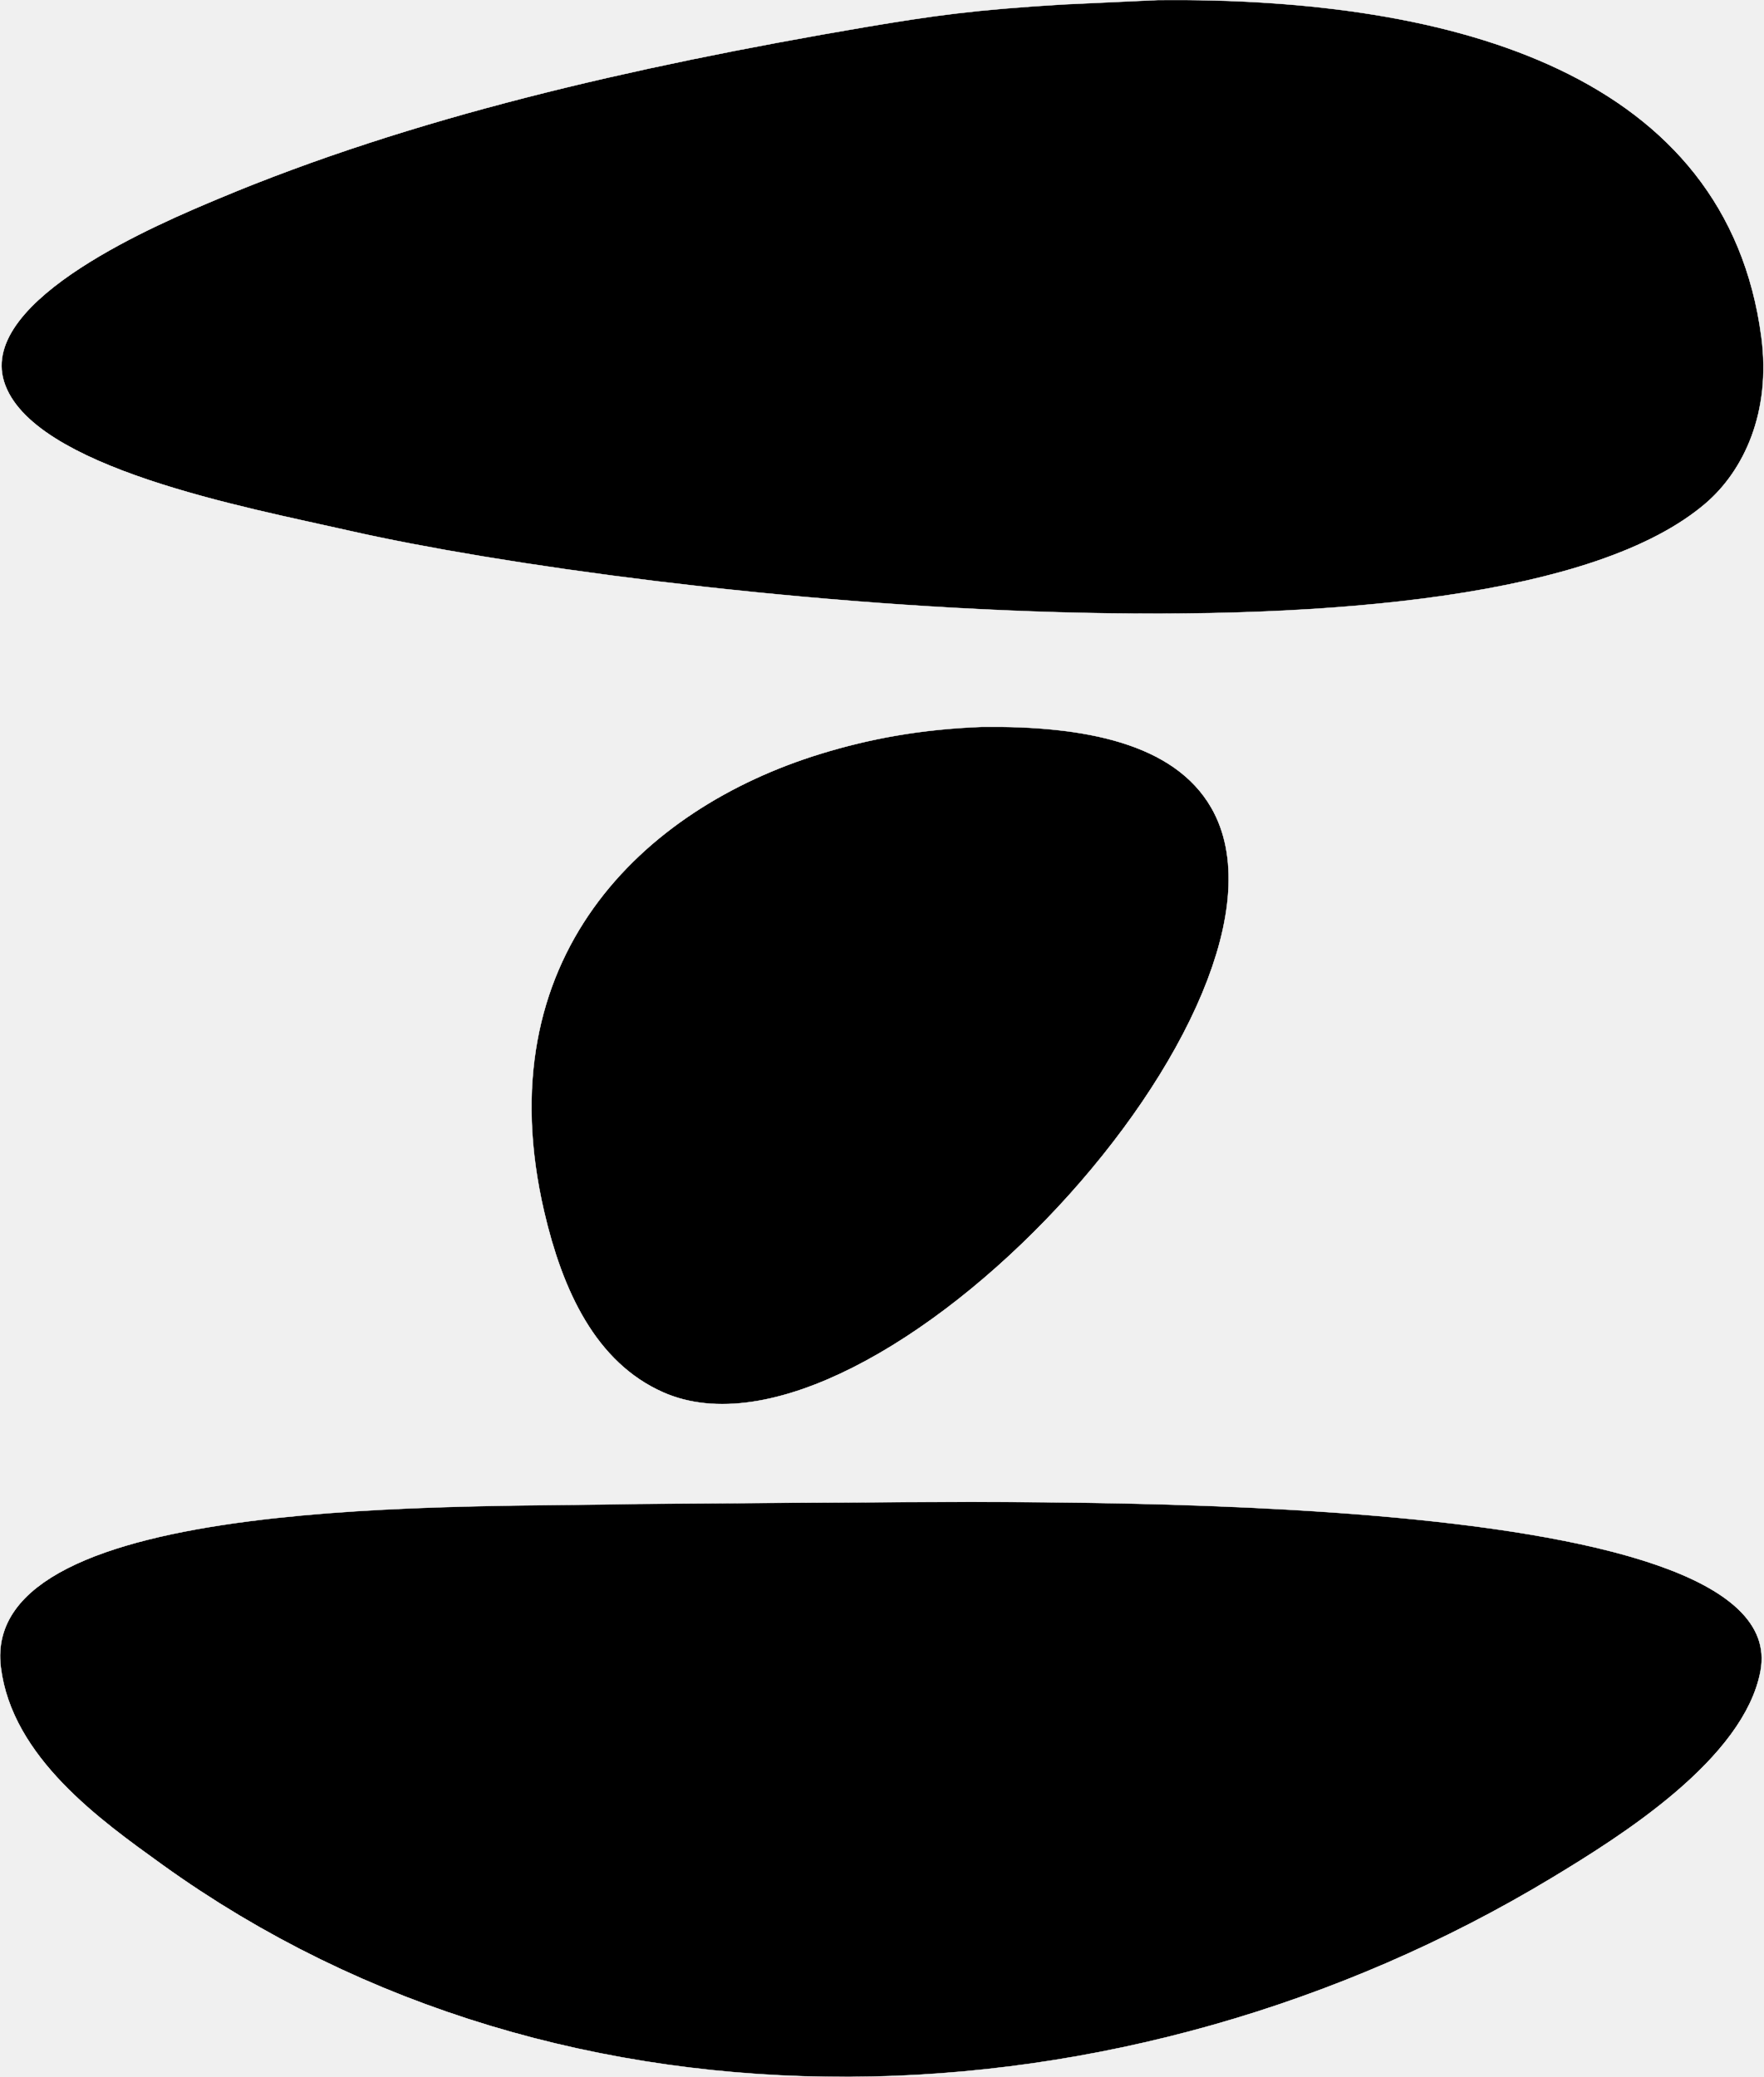
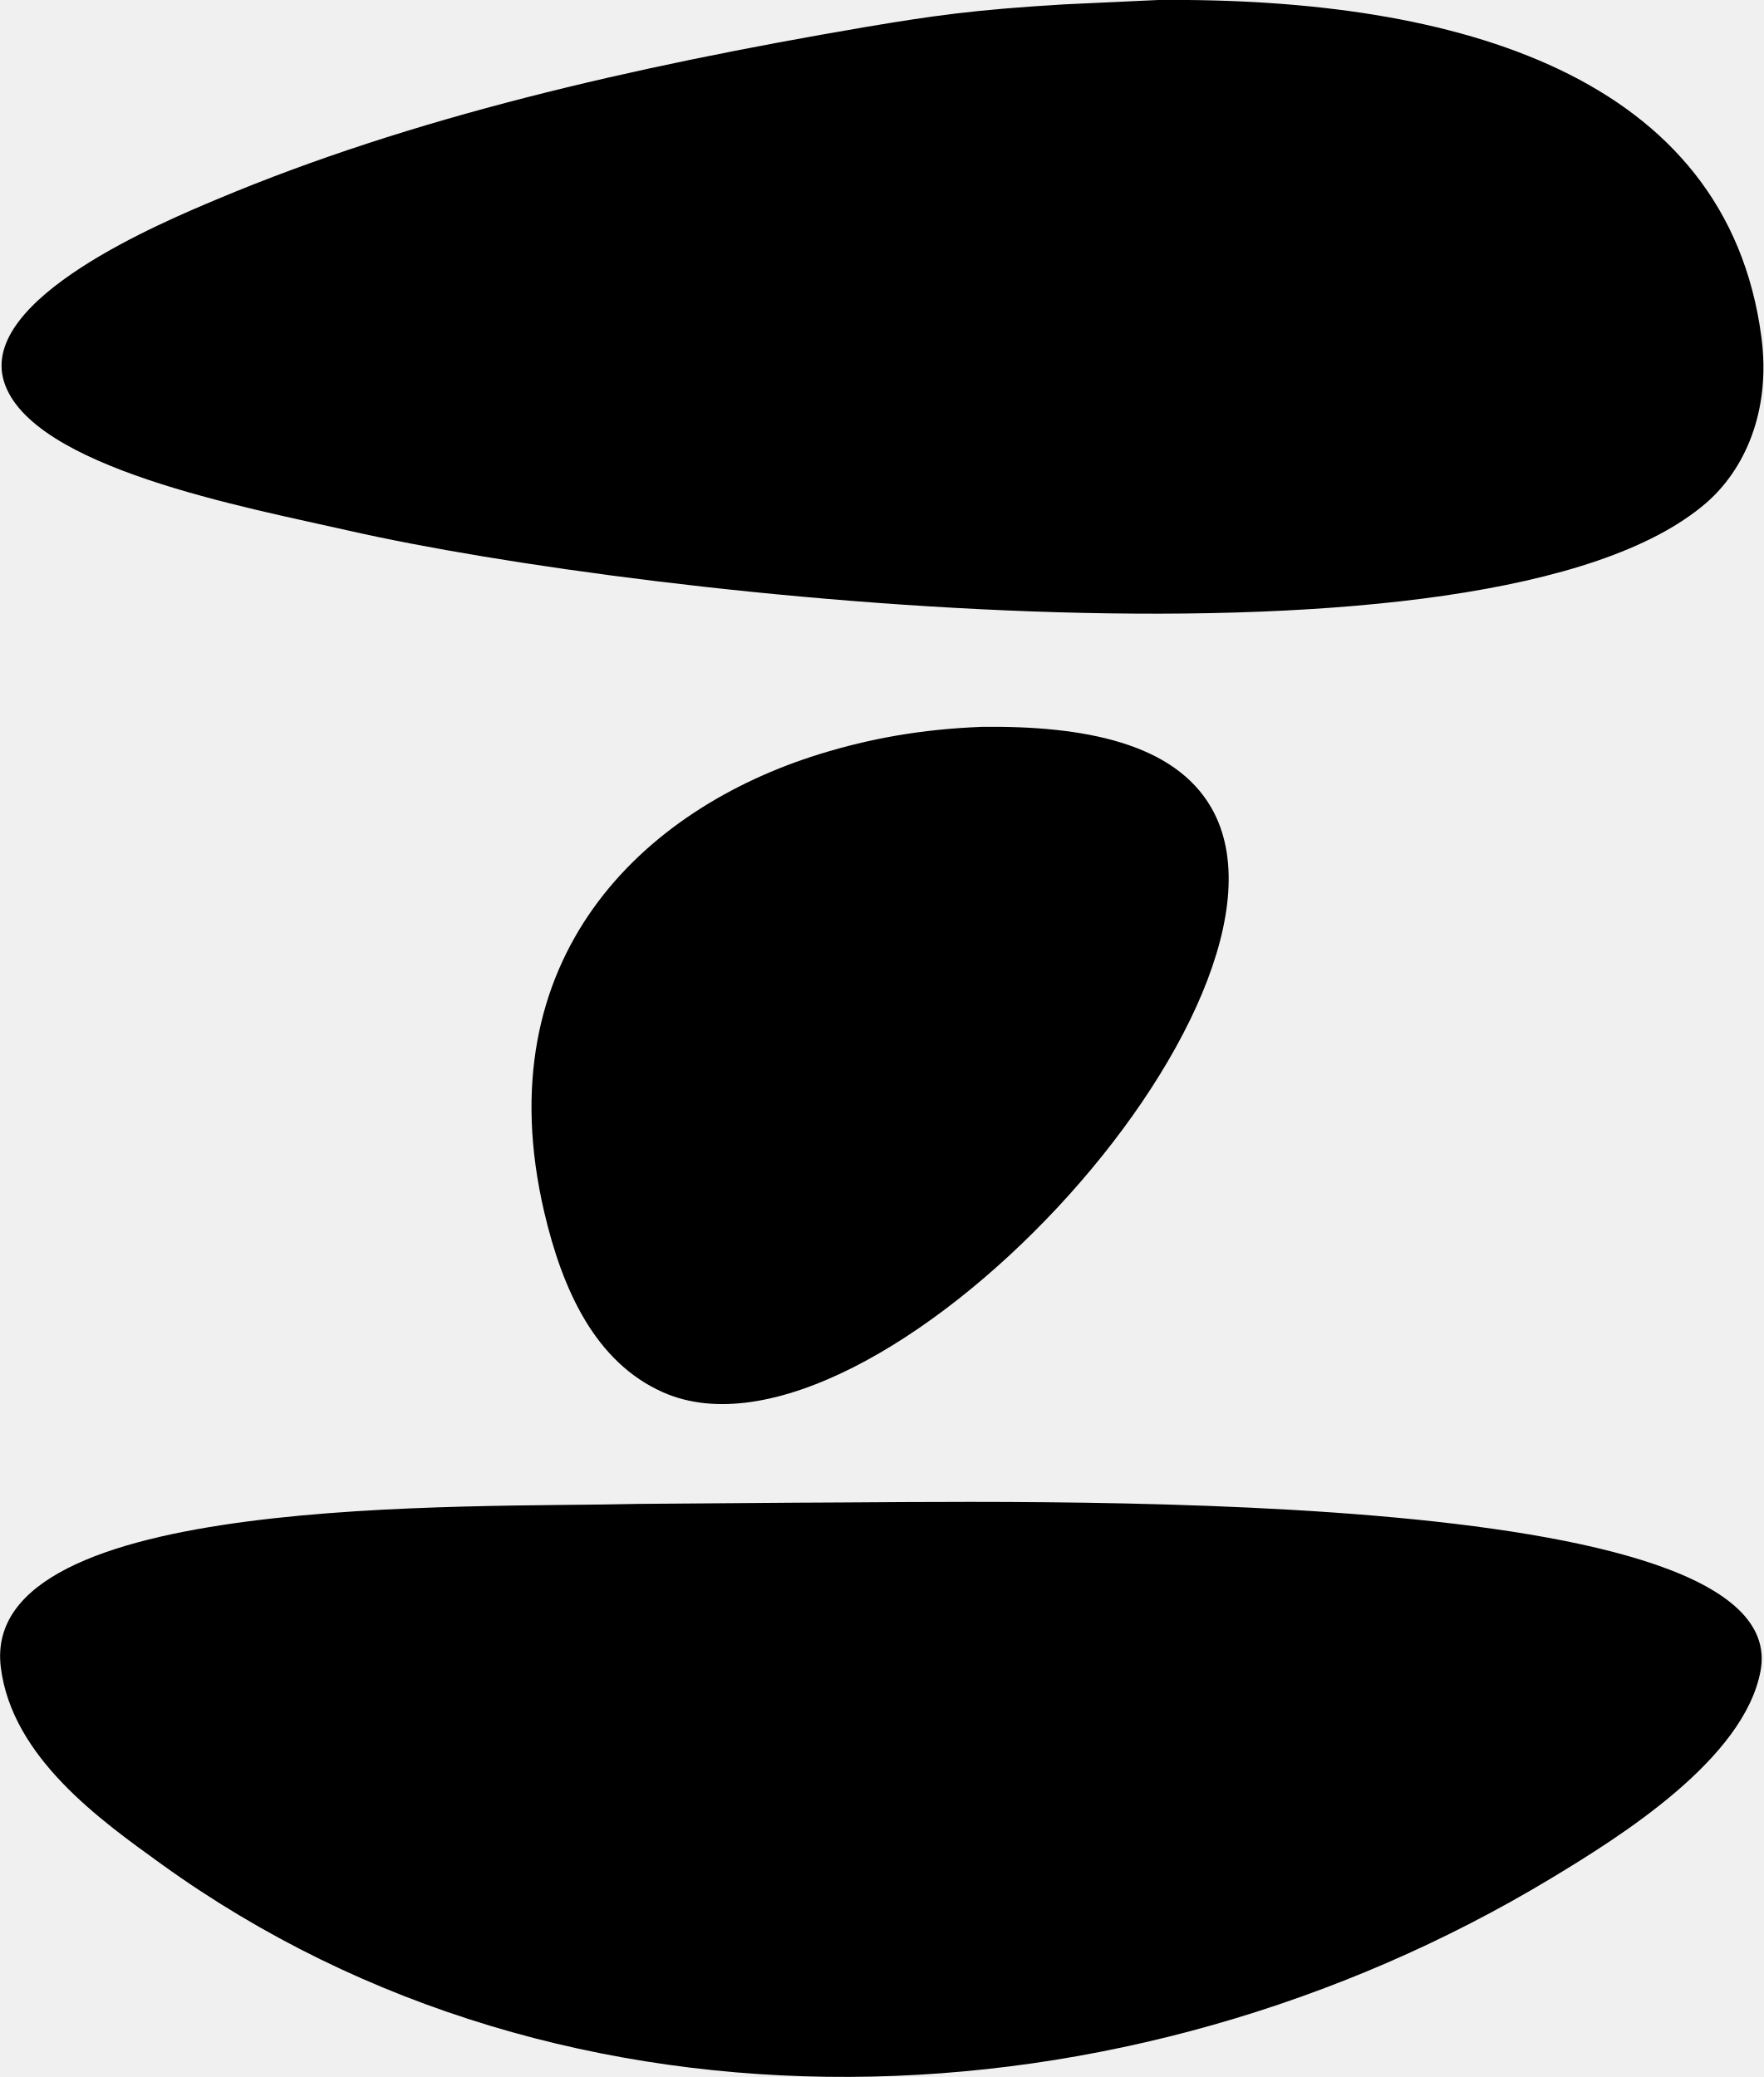
<svg xmlns="http://www.w3.org/2000/svg" width="4428" height="5215" viewBox="0 0 4428 5215">
  <defs>
    <style>
      .cls-1 {
-         stroke: #fff;
-         stroke-linecap: round;
-         stroke-linejoin: round;
-         stroke-width: 1px;
        fill-rule: evenodd;
      }
    </style>
  </defs>
-   <path id="Logo" class="cls-1" d="M2908,0c754-6.869,1427.43,190.931,1514,846,24.97,188.95-43.85,335.6-140,418-544.7,466.79-2654.92,239.32-3408,68-254.1-57.8-796.944-157.27-864-374C-54.241,750.37,406.306,558.463,548,499,1032.9,295.51,1582.51,168.5,2172,68c171.79-28.854,273.55-43.477,499-57ZM2465,1825c258.05-3.18,482.88,41.28,576,203,278.64,483.94-847.42,1701.46-1376,1468-169.5-74.86-252.79-255.3-299-454-147.93-636.03,246.11-1011.27,693-1149C2183.37,1854.67,2311.74,1830.95,2465,1825ZM1999,3773c557.48-.76,2508.55-52.69,2421,422-40.92,221.86-351.32,415.72-524,520-1066.66,644.15-2472.36,699.74-3490-34C253.342,4570.93,29.924,4412.87,2,4186c-54.1-439.53,1170.61-399.35,1602-410Z" />
+   <path id="Logo" class="cls-1" d="M2908,0c754-6.869,1427.43,190.931,1514,846,24.97,188.95-43.85,335.6-140,418-544.7,466.79-2654.92,239.32-3408,68-254.1-57.8-796.944-157.27-864-374-64.24-207.63,396.306-399.537,538-459C1032.9,295.51,1582.51,168.5,2172,68c171.79-28.854,273.55-43.478,499-57ZM2465,1825c258.05-3.18,482.88,41.28,576,203,278.64,483.94-847.42,1701.46-1376,1468-169.5-74.86-252.79-255.3-299-454-147.93-636.03,246.11-1011.27,693-1149C2183.37,1854.67,2311.74,1830.95,2465,1825ZM1999,3773c557.48-.76,2508.55-52.69,2421,422-40.92,221.86-351.32,415.72-524,520-1066.66,644.15-2472.36,699.74-3490-34C253.342,4570.93,29.924,4412.87,2,4186c-54.1-439.53,1170.61-399.35,1602-410Z" />
</svg>
